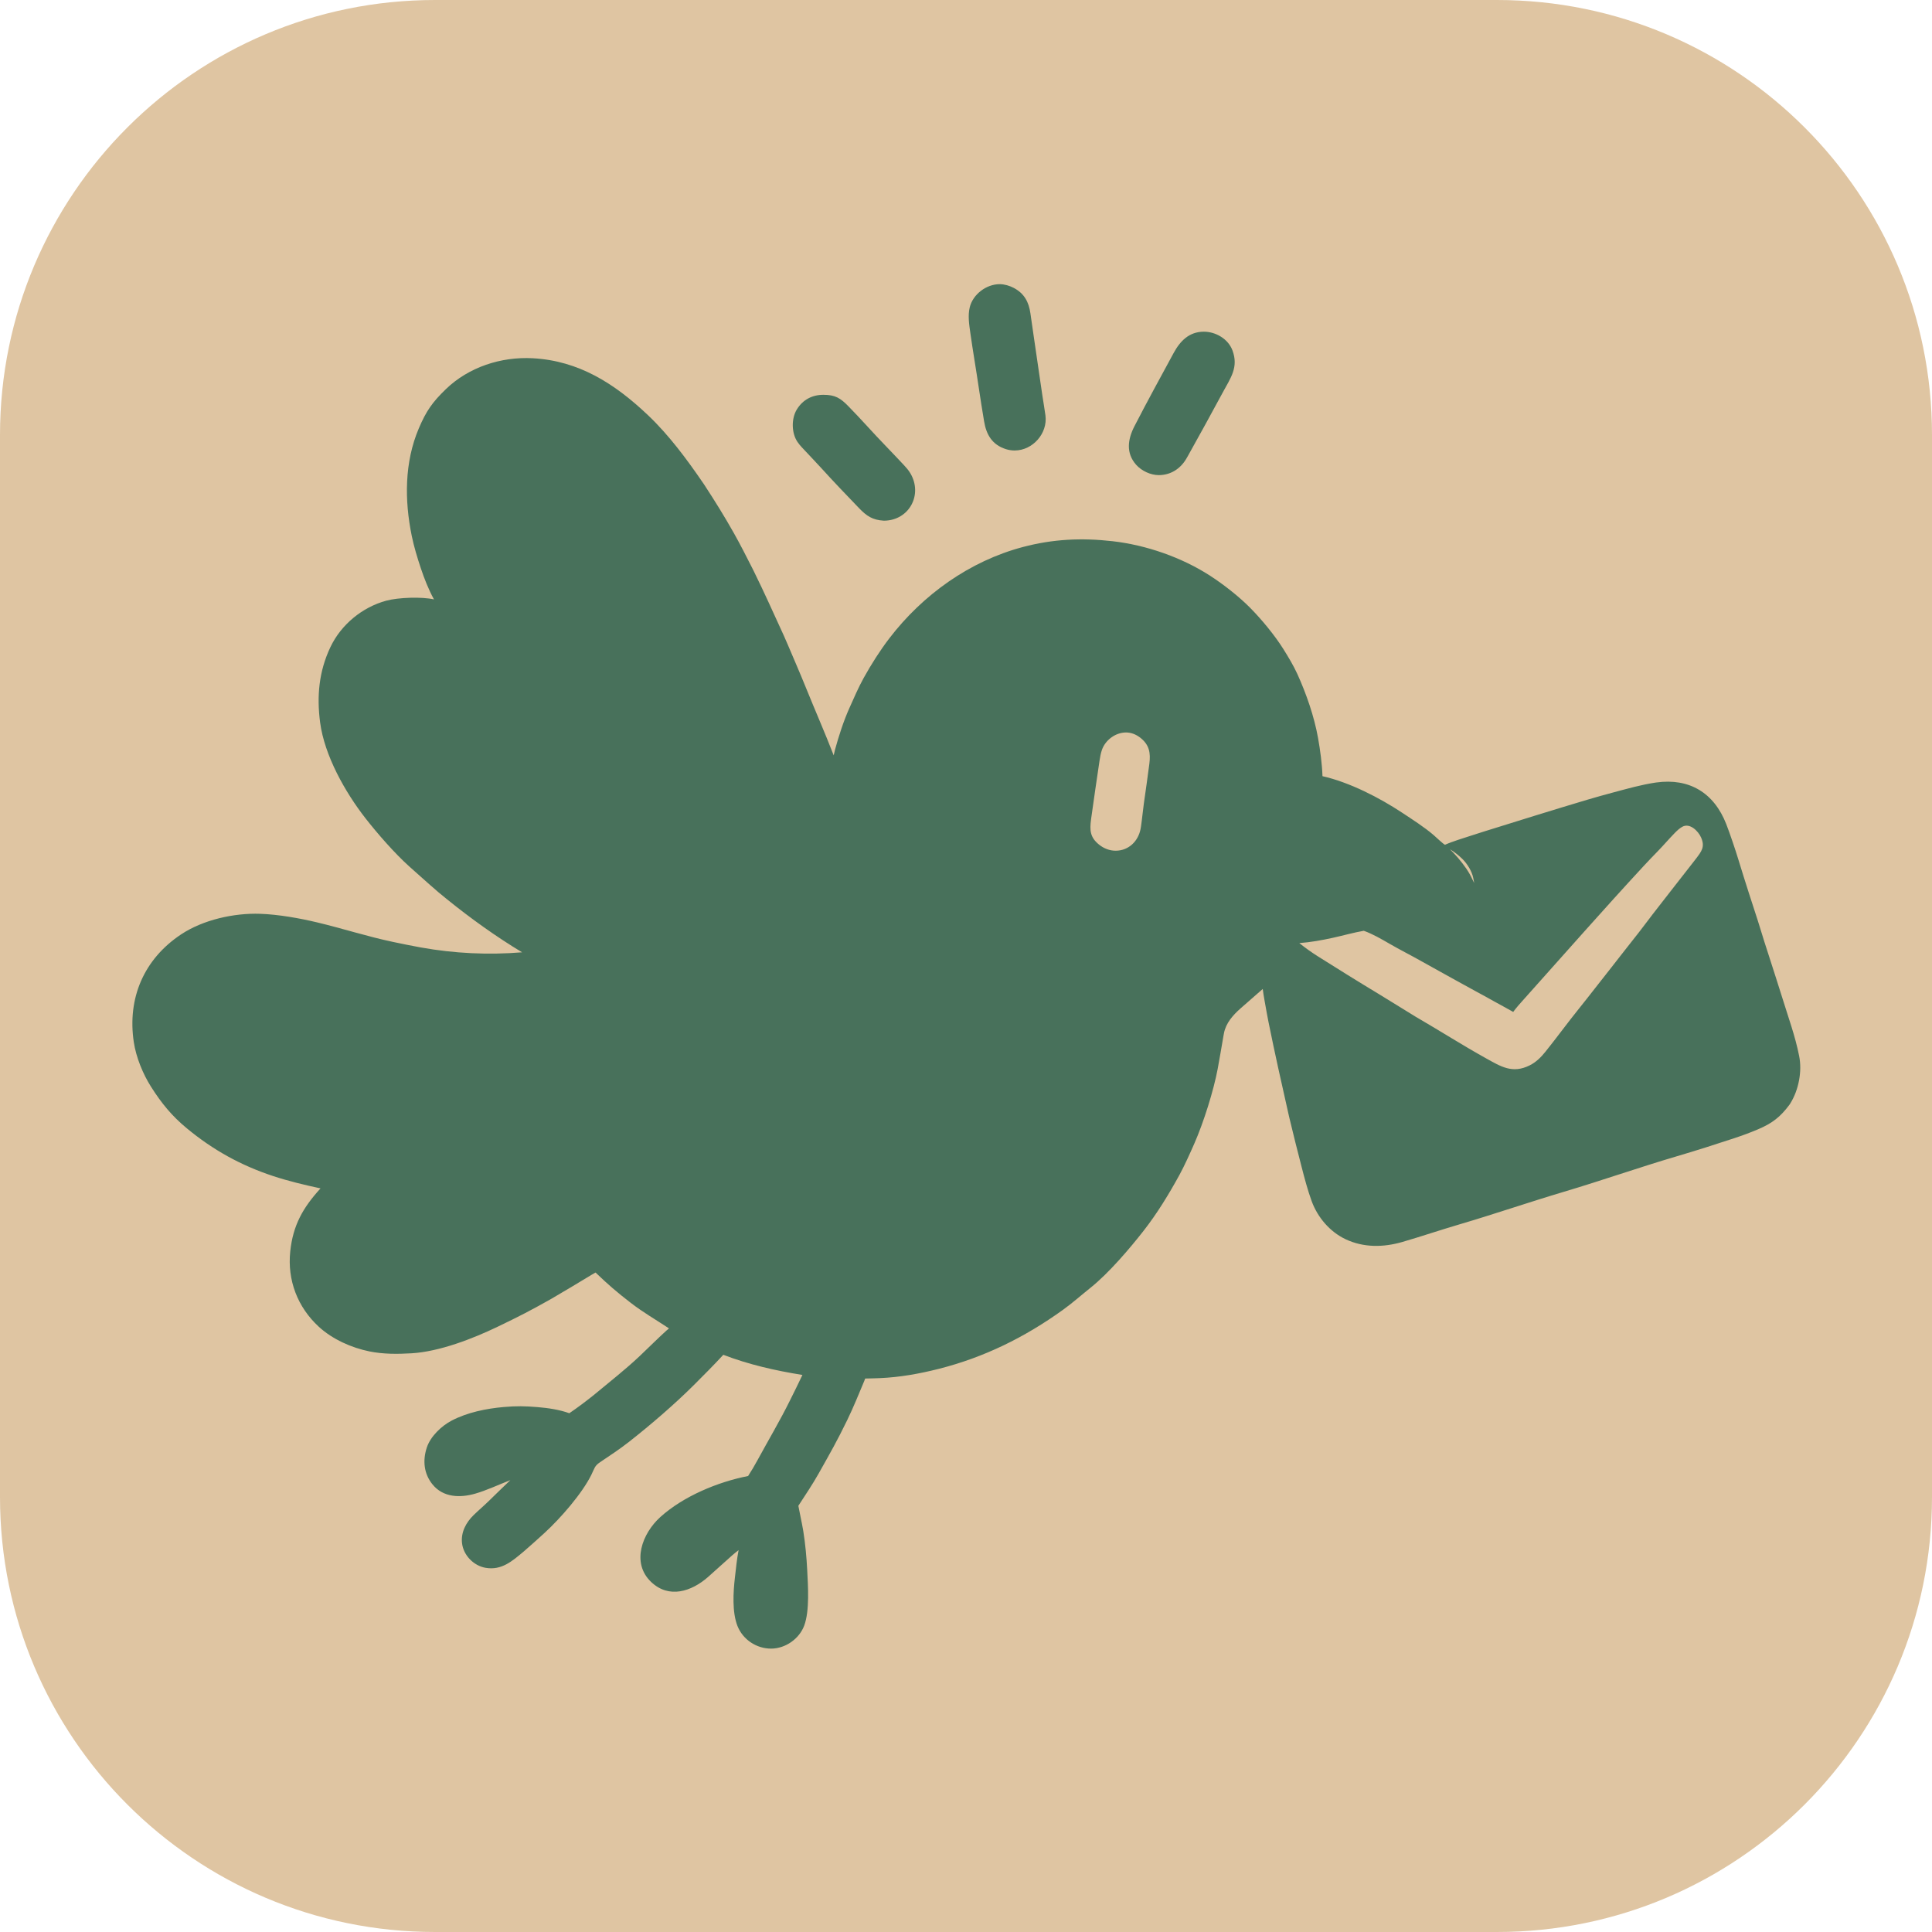
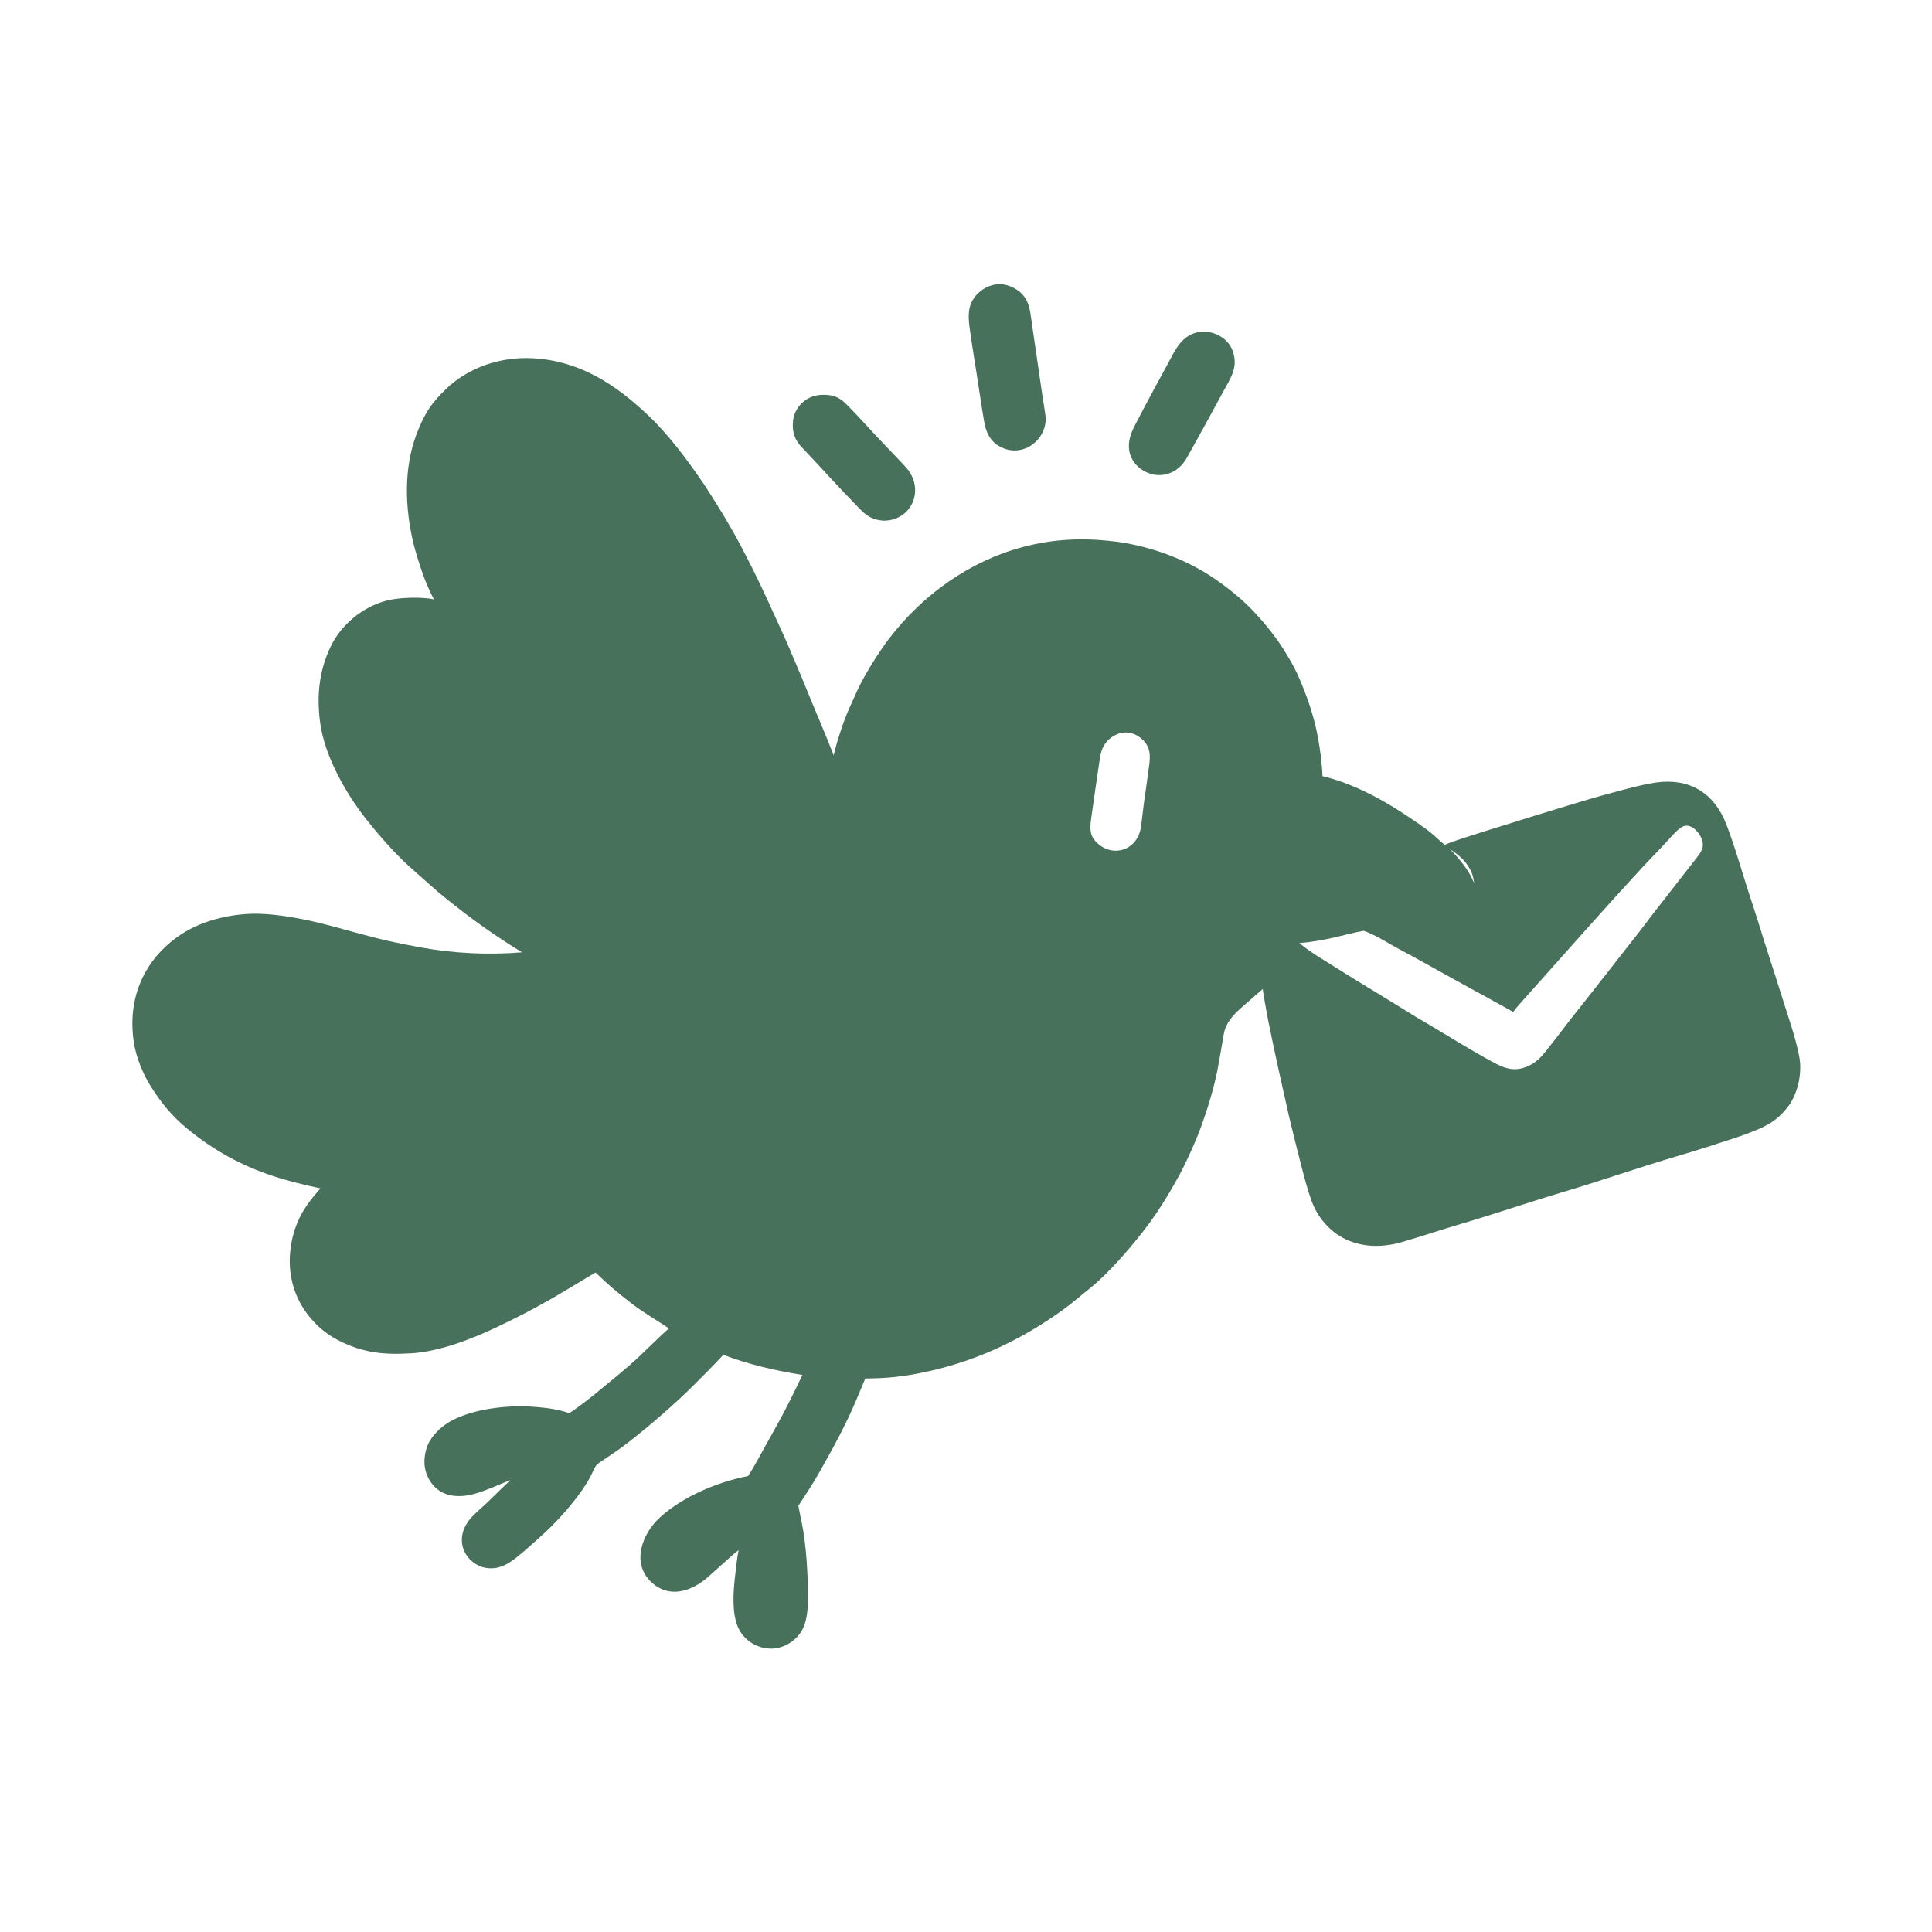
<svg xmlns="http://www.w3.org/2000/svg" viewBox="267 200 3997 3997">
-   <rect x="267" y="200" width="3997" height="3997" rx="900" fill="#dfc5a2" />
  <path d="M 1164.83 1440.06 C 1153.58 1419.55 1144.74 1397.07 1137.38 1374.89 C 1130.34 1353.67 1123.4 1330.87 1118.91 1309 C 1103.74 1235.11 1103.56 1156.44 1133.52 1086.08 C 1148.76 1050.27 1161.53 1032.1 1189.25 1005.26 C 1236.64 959.379 1303.64 937.665 1369 941.147 C 1464.6 946.241 1538.76 993.689 1607.52 1058.89 C 1650.91 1100.02 1688.37 1150.71 1721.46 1199.1 C 1721.47 1199.1 1724.09 1203 1724.1 1203 C 1745.6 1235.74 1766.2 1269.06 1785.42 1303.18 C 1798.7 1326.74 1810.89 1350.89 1823.14 1375 C 1823.15 1375.01 1826.16 1380.99 1826.16 1381 C 1849.23 1427.86 1866.7 1467.29 1888.54 1514.83 C 1891.45 1521.16 1894.18 1527.58 1896.9 1533.99 C 1909.35 1563.44 1922.23 1592.81 1934.2 1622.44 C 1953.13 1669.29 1973.53 1715.57 1991.76 1762.69 C 1992.67 1758.82 1993.45 1754.92 1994.49 1751.09 C 2002.09 1723.13 2012.47 1691.01 2024.37 1664.6 C 2033.78 1643.72 2042.77 1622.49 2053.89 1602.45 C 2069.32 1574.64 2087.85 1545.38 2107.2 1520.17 C 2176.15 1430.36 2273.01 1360.9 2383 1331.72 C 2445.39 1315.18 2504.66 1312.4 2568.5 1319.65 C 2638.11 1327.56 2711.5 1352.98 2770.47 1391.07 C 2797.81 1408.73 2830.02 1433.9 2852.95 1457.05 C 2877 1481.35 2904.1 1514.11 2922.2 1542.99 C 2932.35 1559.19 2943.16 1577.16 2951.04 1594.5 C 2969.64 1635.47 2985.82 1682.18 2993.78 1726.5 C 2998.28 1751.57 3002.15 1780.4 3003.01 1805.82 C 3059.02 1818.45 3120.72 1850.24 3167.78 1881.34 C 3188.97 1895.34 3214.23 1911.52 3233.15 1927.82 C 3238.36 1932.3 3251.23 1944.84 3256.37 1947.74 C 3271.54 1940.87 3296.04 1933.53 3311.62 1928.43 C 3320.23 1925.61 3328.85 1922.84 3337.49 1920.14 C 3408.23 1898.09 3479 1875.95 3550 1854.79 C 3568.73 1849.21 3587.62 1843.97 3606.5 1838.93 C 3634.16 1831.54 3662.16 1823.64 3690.5 1819.28 C 3690.51 1819.28 3693.49 1818.85 3693.5 1818.85 C 3762.27 1809.31 3813.12 1840.36 3838.33 1904.93 C 3845.91 1924.35 3857.87 1959.93 3863.44 1978.38 C 3870.38 2001.34 3877.69 2024.13 3884.94 2047 C 3893.01 2072.46 3901.73 2097.81 3909.44 2123.37 C 3919.52 2156.77 3930.83 2189.71 3941.19 2223 C 3951.69 2256.73 3962.71 2290.29 3973.26 2324 C 3979.5 2343.96 3985.16 2364.47 3989.22 2385 C 3995.5 2416.75 3988.12 2455.01 3971.04 2482.52 C 3971.03 2482.52 3969.31 2485.21 3969.3 2485.22 C 3950.55 2510.66 3933.38 2523.92 3904.15 2536.33 C 3887.88 2543.24 3871.28 2549.35 3854.5 2554.89 C 3815.39 2567.8 3776.01 2580.39 3736.5 2592.02 C 3658.28 2615.06 3581.31 2642.15 3503.16 2665.39 C 3430.19 2687.1 3358.18 2711.92 3285.16 2733.39 C 3246.02 2744.9 3207.39 2758.06 3168.22 2769.42 C 3129.23 2780.72 3088.35 2781.43 3051 2763.86 C 3018.36 2748.49 2993.03 2718.74 2980.65 2685.04 C 2972.51 2662.85 2965.57 2636.6 2959.67 2613.55 C 2951.28 2580.75 2942.84 2547.95 2935.07 2515 C 2935.07 2514.99 2933.3 2507.48 2933.3 2507.47 C 2918.73 2443.1 2904.29 2378.7 2891.24 2314 C 2890.03 2308.01 2888.88 2302.01 2887.82 2296 C 2885.36 2282.16 2880.98 2259.3 2879.41 2246.06 C 2876.07 2248.96 2872.7 2251.79 2869.41 2254.75 C 2857.5 2265.43 2845.26 2275.71 2833.34 2286.35 C 2817.55 2300.46 2803.26 2316.45 2799.19 2337.5 C 2798.81 2339.49 2798.43 2341.5 2798.08 2343.5 C 2794.12 2366.18 2790.42 2388.87 2786.17 2411.5 C 2777.8 2456.09 2757.18 2521.92 2737.81 2566 C 2729.37 2585.21 2717.45 2611.72 2707.61 2629.73 C 2685.48 2670.22 2661.28 2710.02 2632.82 2746.42 C 2604.86 2782.2 2561.37 2833.55 2523.11 2864.15 C 2503.97 2879.46 2485.51 2895.91 2465.6 2910.2 C 2386.8 2966.79 2303.2 3008.11 2209 3031.99 C 2169.03 3042.12 2128.2 3049.39 2087 3051.15 C 2076.98 3051.58 2066.94 3051.72 2056.92 3051.95 C 2056.41 3053.5 2055.86 3055.04 2055.22 3056.54 C 2043.78 3083.66 2032.87 3111.02 2020 3137.49 C 1997.95 3182.83 1985.71 3203.84 1960.92 3248 C 1947.96 3271.1 1933.08 3293.05 1918.66 3315.27 C 1921.74 3331.98 1925.61 3348.53 1928.47 3365.28 C 1928.47 3365.28 1929 3368.49 1929 3368.5 C 1933.09 3393.95 1935.67 3422.14 1936.97 3448 C 1938.59 3480.19 1942.32 3532.09 1930.82 3563.01 C 1920.56 3590.58 1891.98 3610.57 1862.5 3610.72 C 1832.16 3610.88 1803.97 3592.16 1792.76 3564 C 1781.4 3535.49 1783.95 3493.73 1787.38 3464 C 1789.57 3444.96 1791.41 3425.86 1795.01 3407.03 C 1790.56 3410.38 1786.28 3413.86 1782.09 3417.53 C 1765.24 3432.26 1748.8 3447.64 1731.91 3462.47 C 1697.54 3492.64 1651.02 3507.96 1614.12 3472.85 C 1572.29 3433.06 1595.94 3372.07 1633.08 3338.56 C 1680.79 3295.5 1752.1 3265.84 1814.71 3253.65 C 1821.56 3243.08 1828.07 3232.07 1834.07 3221 C 1856.42 3179.82 1880.46 3139.56 1901.19 3097.55 C 1909.65 3080.41 1918.35 3063.23 1926.43 3045.93 C 1926.43 3045.93 1926.99 3044.53 1926.99 3044.52 C 1871.33 3035.62 1816.04 3023.08 1763.42 3002.87 C 1743.7 3024.22 1723.18 3044.81 1702.61 3065.33 C 1664 3103.86 1614.26 3146.92 1568.43 3182.85 C 1548.14 3198.76 1529.66 3210.7 1508.51 3224.98 C 1496.78 3232.9 1497.15 3237.53 1490.48 3251.01 C 1471.13 3290.14 1426.82 3340.85 1393.61 3371.33 C 1380.08 3383.75 1366.37 3395.97 1352.53 3408.04 C 1352.53 3408.04 1350.11 3410.12 1350.1 3410.13 C 1326.52 3429.82 1304.79 3449.08 1272 3443.64 C 1247.11 3439.52 1225.72 3417.72 1222.86 3392.48 C 1220.31 3369.98 1231.1 3349.95 1246.68 3334.68 C 1257.47 3324.11 1269.06 3314.42 1279.81 3303.8 C 1294.03 3289.75 1308.41 3276 1322.83 3262.16 C 1298.77 3271.52 1273.09 3283.59 1250 3290.17 C 1218.86 3299.04 1183.94 3298.31 1161.85 3271.07 C 1143.8 3248.8 1141.24 3221.68 1149.9 3195 C 1157.43 3171.8 1180.28 3150.02 1201.47 3138.95 C 1233.81 3122.05 1272.93 3114.09 1309 3110.92 C 1335.68 3108.57 1352.73 3108.92 1379.5 3111.13 C 1400.74 3112.89 1424.63 3116.36 1444.78 3123.74 C 1461.89 3112.15 1478.6 3099.57 1494.74 3086.66 C 1494.74 3086.66 1498.72 3083.4 1498.73 3083.4 C 1529.56 3057.82 1561.15 3033.08 1590.3 3005.59 C 1608.79 2988.14 1626.68 2970.06 1645.49 2952.96 C 1647.31 2951.32 1649.38 2950.02 1651 2948.2 C 1624.6 2930.72 1597.09 2914.83 1572.04 2895.47 C 1543.04 2873.06 1525.04 2857.62 1499.08 2832.64 C 1496.41 2834.14 1493.74 2835.63 1491.12 2837.22 C 1463.88 2853.8 1436.52 2870.12 1409 2886.23 C 1408.99 2886.23 1405.58 2888.2 1405.57 2888.2 C 1363.79 2911.82 1338.87 2924.45 1296.47 2944.84 C 1244.87 2969.65 1176.09 2996.33 1118.5 2999.74 C 1089.44 3001.46 1060.12 3001.66 1031.5 2995.88 C 994.204 2988.34 954.733 2970.77 926.558 2944.82 C 882.571 2904.32 861.246 2848.51 867.46 2789.06 C 873.154 2734.57 893.861 2698.38 930.102 2658.59 C 896.885 2651.39 863.764 2643.57 831.497 2632.89 C 764.932 2610.85 707.571 2579.05 653.607 2534.39 C 622.435 2508.59 601.297 2482.7 579.64 2448.62 C 562.652 2421.89 548.53 2387.34 543.811 2356 C 530.094 2264.89 564.813 2184.2 641.565 2133.16 C 687.107 2102.87 751.067 2088.63 805.31 2090.51 C 843.005 2091.82 886.767 2099.62 923.435 2108.37 C 976.022 2120.93 1027.58 2137.71 1080.5 2148.78 C 1099.46 2152.74 1118.43 2156.68 1137.5 2160.11 C 1206.54 2172.53 1277.2 2175.96 1347.11 2170.18 C 1292.9 2137.53 1241.42 2100.51 1192.16 2060.78 C 1180.08 2051.03 1168.11 2041.15 1156.59 2030.75 C 1142.5 2018.02 1128.19 2005.56 1114.07 1992.87 C 1082.44 1964.45 1047.29 1923.77 1023.16 1892.92 C 981.198 1839.25 938.222 1763.03 929.256 1694.5 C 922.114 1639.91 926.84 1588.79 950.592 1538.72 C 972.63 1492.26 1016.38 1456.22 1066 1442.75 C 1091.22 1435.91 1139.72 1434.32 1164.83 1440.06 z M 3397.57 2293.5 C 3384.61 2285.97 3371.2 2279.08 3358.13 2271.71 C 3332.04 2257 3305.49 2243.12 3279.37 2228.43 C 3255.52 2215.01 3231.44 2202.06 3207.62 2188.57 C 3185.72 2176.17 3163.22 2164.94 3141.42 2152.31 C 3124.96 2142.77 3106.3 2131.94 3088.43 2125.64 C 3067.65 2129.26 3045.09 2135.64 3024.5 2140.16 C 3001.6 2145.18 2978.45 2149.4 2955.06 2151.09 C 2967.29 2160.88 2980.02 2170.04 2993.28 2178.4 C 3034.99 2204.7 3076.76 2230.73 3118.99 2256.19 C 3144.61 2271.64 3169.85 2287.73 3195.42 2303.26 C 3195.43 2303.26 3199.33 2305.56 3199.34 2305.56 C 3246.76 2333.06 3292.99 2362.64 3340.93 2389.26 C 3372.24 2406.65 3395.97 2421.79 3431.54 2404.13 C 3444.91 2397.5 3455.16 2387.21 3464.39 2375.69 C 3487.96 2346.29 3510.17 2315.79 3533.82 2286.43 C 3556.71 2258.01 3578.83 2228.91 3601.58 2200.35 C 3615.44 2182.95 3628.75 2165.14 3642.72 2147.81 C 3662.28 2123.56 3680.51 2098.29 3699.82 2073.84 C 3722.25 2045.45 3744.07 2016.6 3766.58 1988.26 C 3769.63 1984.42 3772.65 1980.54 3775.61 1976.64 C 3787.28 1961.26 3794.73 1952.07 3786.35 1932.79 C 3780.54 1919.44 3762.92 1901.64 3747.27 1910.54 C 3741.25 1913.96 3736.2 1918.77 3731.41 1923.7 C 3719.46 1935.98 3708.35 1949.06 3696.36 1961.36 C 3686.7 1971.27 3677.11 1981.25 3667.71 1991.41 C 3583.79 2082.06 3502.4 2174.98 3419.95 2266.96 C 3412.22 2275.58 3404.42 2284.17 3397.57 2293.5 Z M 2596.5 1715.36 C 2574.56 1715.41 2553.56 1731.2 2546.59 1751.75 C 2544.21 1758.77 2542.92 1766.19 2541.79 1773.5 C 2535.73 1812.94 2530.33 1852.51 2524.65 1892 C 2524.64 1892.01 2524.19 1895.49 2524.19 1895.5 C 2521.25 1917.88 2522.13 1932.32 2540.73 1947.36 C 2550.59 1955.34 2562.76 1960.1 2575.5 1959.98 C 2602.13 1959.74 2621.79 1940.34 2626.65 1915 C 2626.98 1913.26 2627.28 1911.52 2627.54 1909.77 C 2629.85 1894.12 2631.26 1878.26 2633.42 1862.57 C 2637.21 1835.06 2641.42 1807.55 2644.84 1780 C 2647.64 1757.5 2644.84 1740.83 2625.96 1726.11 C 2617.5 1719.52 2607.31 1715.33 2596.5 1715.36 Z M 3266.71 1956.92 C 3272.47 1962.96 3278.36 1968.77 3283.72 1975.19 C 3296.11 1990.03 3305.68 2002.73 3313.61 2020.33 C 3314.63 2022.59 3315.68 2024.66 3316.87 2026.84 C 3316.24 2023.39 3315.57 2019.95 3314.93 2016.51 C 3312.38 2002.83 3302.37 1986.75 3292.48 1977.08 C 3284.29 1969.08 3276.13 1962.83 3266.71 1956.92 Z" transform="translate(0,0)" fill="#48715B" />
  <path transform="translate(0,0)" fill="#48715B" d="M 2335.5 787.901 C 2345.05 787.954 2355.84 791.175 2364.28 795.613 C 2385.85 806.963 2395.4 824.592 2398.72 848.001 C 2401.33 866.34 2404.06 884.663 2406.66 903.002 C 2412.11 941.458 2418.05 979.843 2423.52 1018.29 C 2425.48 1032.04 2428.07 1045.75 2429.87 1059.5 C 2434.72 1096.5 2403.74 1131.73 2366.5 1131.99 C 2360.28 1132.03 2353.92 1131.07 2348 1129.18 C 2319.71 1120.16 2307.51 1099.45 2302.91 1071.5 C 2299.13 1048.54 2295.34 1025.52 2291.97 1002.5 C 2286.37 964.284 2279.74 926.242 2274.35 887.999 C 2271.96 871.111 2269.15 852.869 2273.18 836.001 C 2279.67 808.856 2307.7 787.746 2335.5 787.901 z" />
  <path transform="translate(0,0)" fill="#48715B" d="M 2757.5 886.225 C 2782.24 886.16 2807.95 901.189 2816.79 925.004 C 2829.65 959.593 2813.24 981.443 2796.96 1011.47 C 2773.05 1055.57 2749.12 1099.61 2724.55 1143.35 C 2723.39 1145.42 2722.23 1147.49 2721.01 1149.52 C 2708.75 1170.02 2688.81 1182.84 2664.5 1182.95 C 2647.52 1183.02 2628.72 1174.19 2617.48 1161.51 C 2596.01 1137.28 2600.11 1108.84 2613.89 1082 C 2638.98 1033.13 2669.05 978.225 2694.97 930.469 C 2708.55 905.454 2727.01 886.305 2757.5 886.225 z" />
  <path transform="translate(0,0)" fill="#48715B" d="M 1970.5 1016.79 C 1994.95 1016.79 2005.78 1023.5 2022.83 1041.13 C 2035.68 1054.43 2048.51 1067.85 2060.93 1081.54 C 2085.9 1109.09 2112.07 1135.42 2137.42 1162.61 C 2142.23 1167.77 2146.84 1173.13 2150.44 1179.23 C 2176.46 1223.31 2148.16 1276.37 2096.5 1277.2 C 2096.49 1277.2 2095.51 1277.19 2095.5 1277.19 C 2072.01 1275.79 2059.98 1267.66 2043.97 1251.02 C 2017.65 1223.64 1991.35 1196.27 1965.85 1168.11 C 1952.7 1153.59 1938.98 1139.67 1925.72 1125.28 C 1922.58 1121.88 1919.61 1118.3 1916.99 1114.48 C 1904.4 1096.16 1903.89 1066.25 1915.39 1047.3 C 1927.69 1027.04 1947.13 1016.79 1970.5 1016.79 z" />
</svg>
